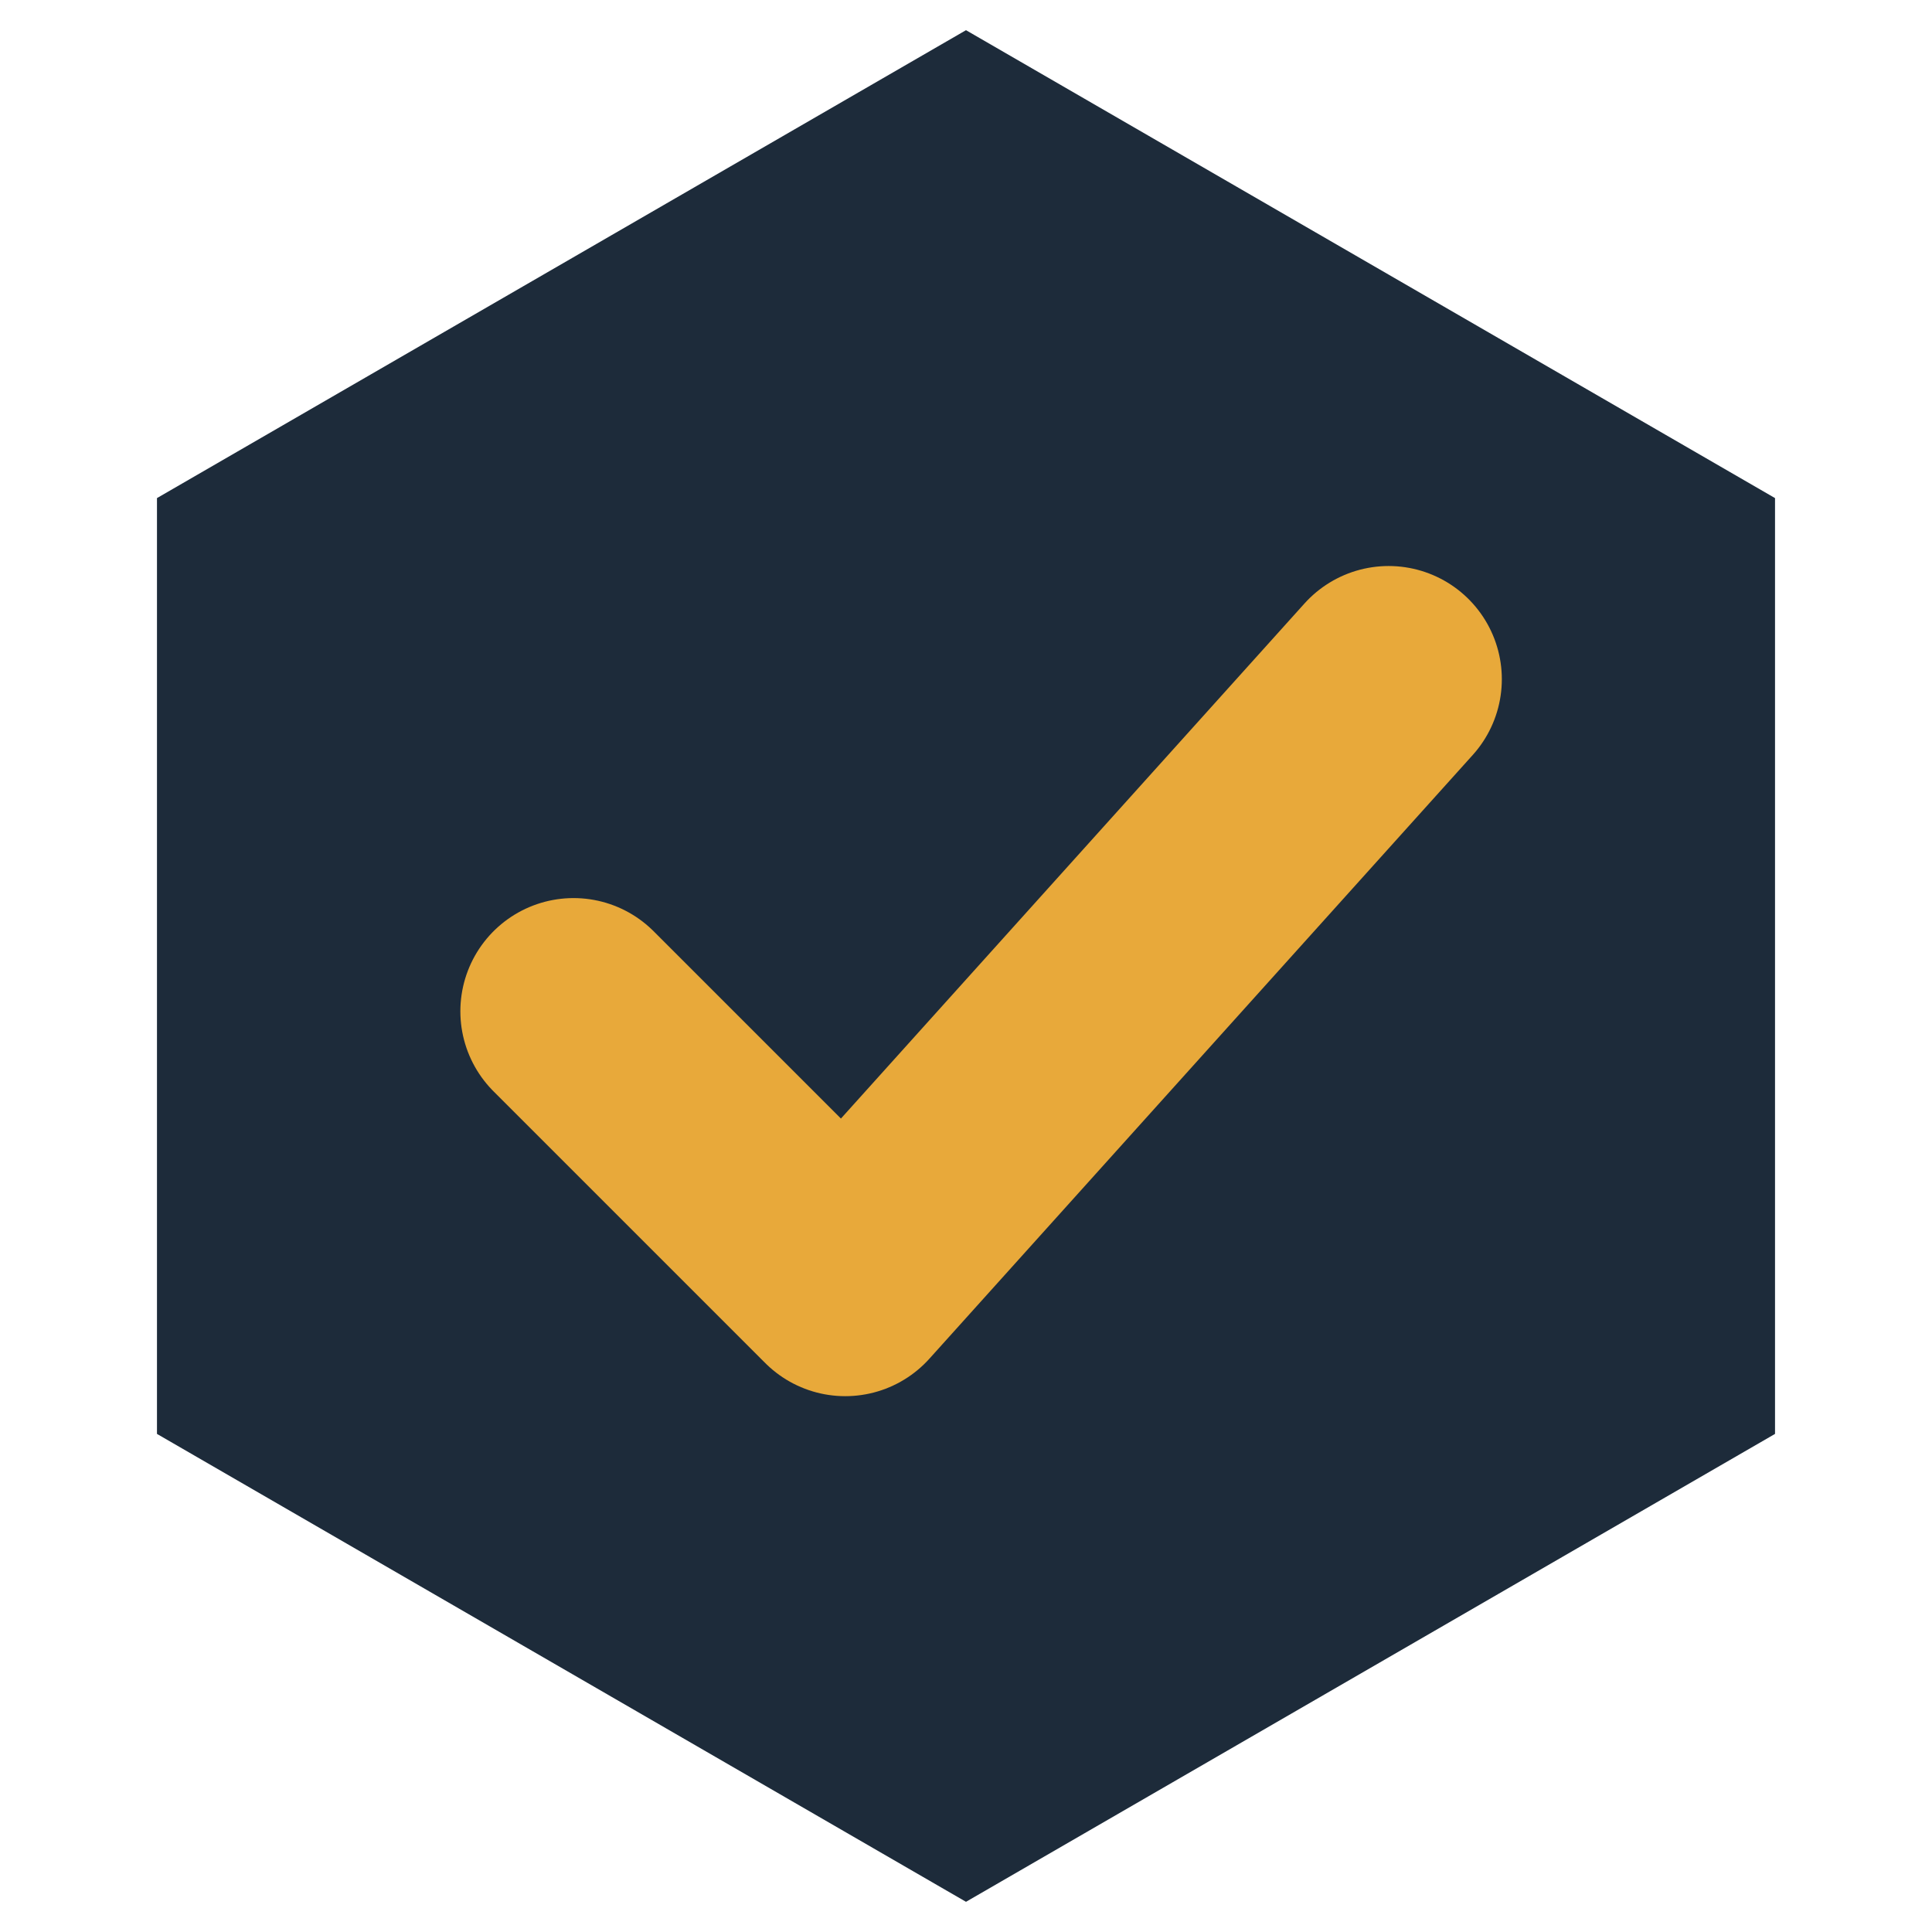
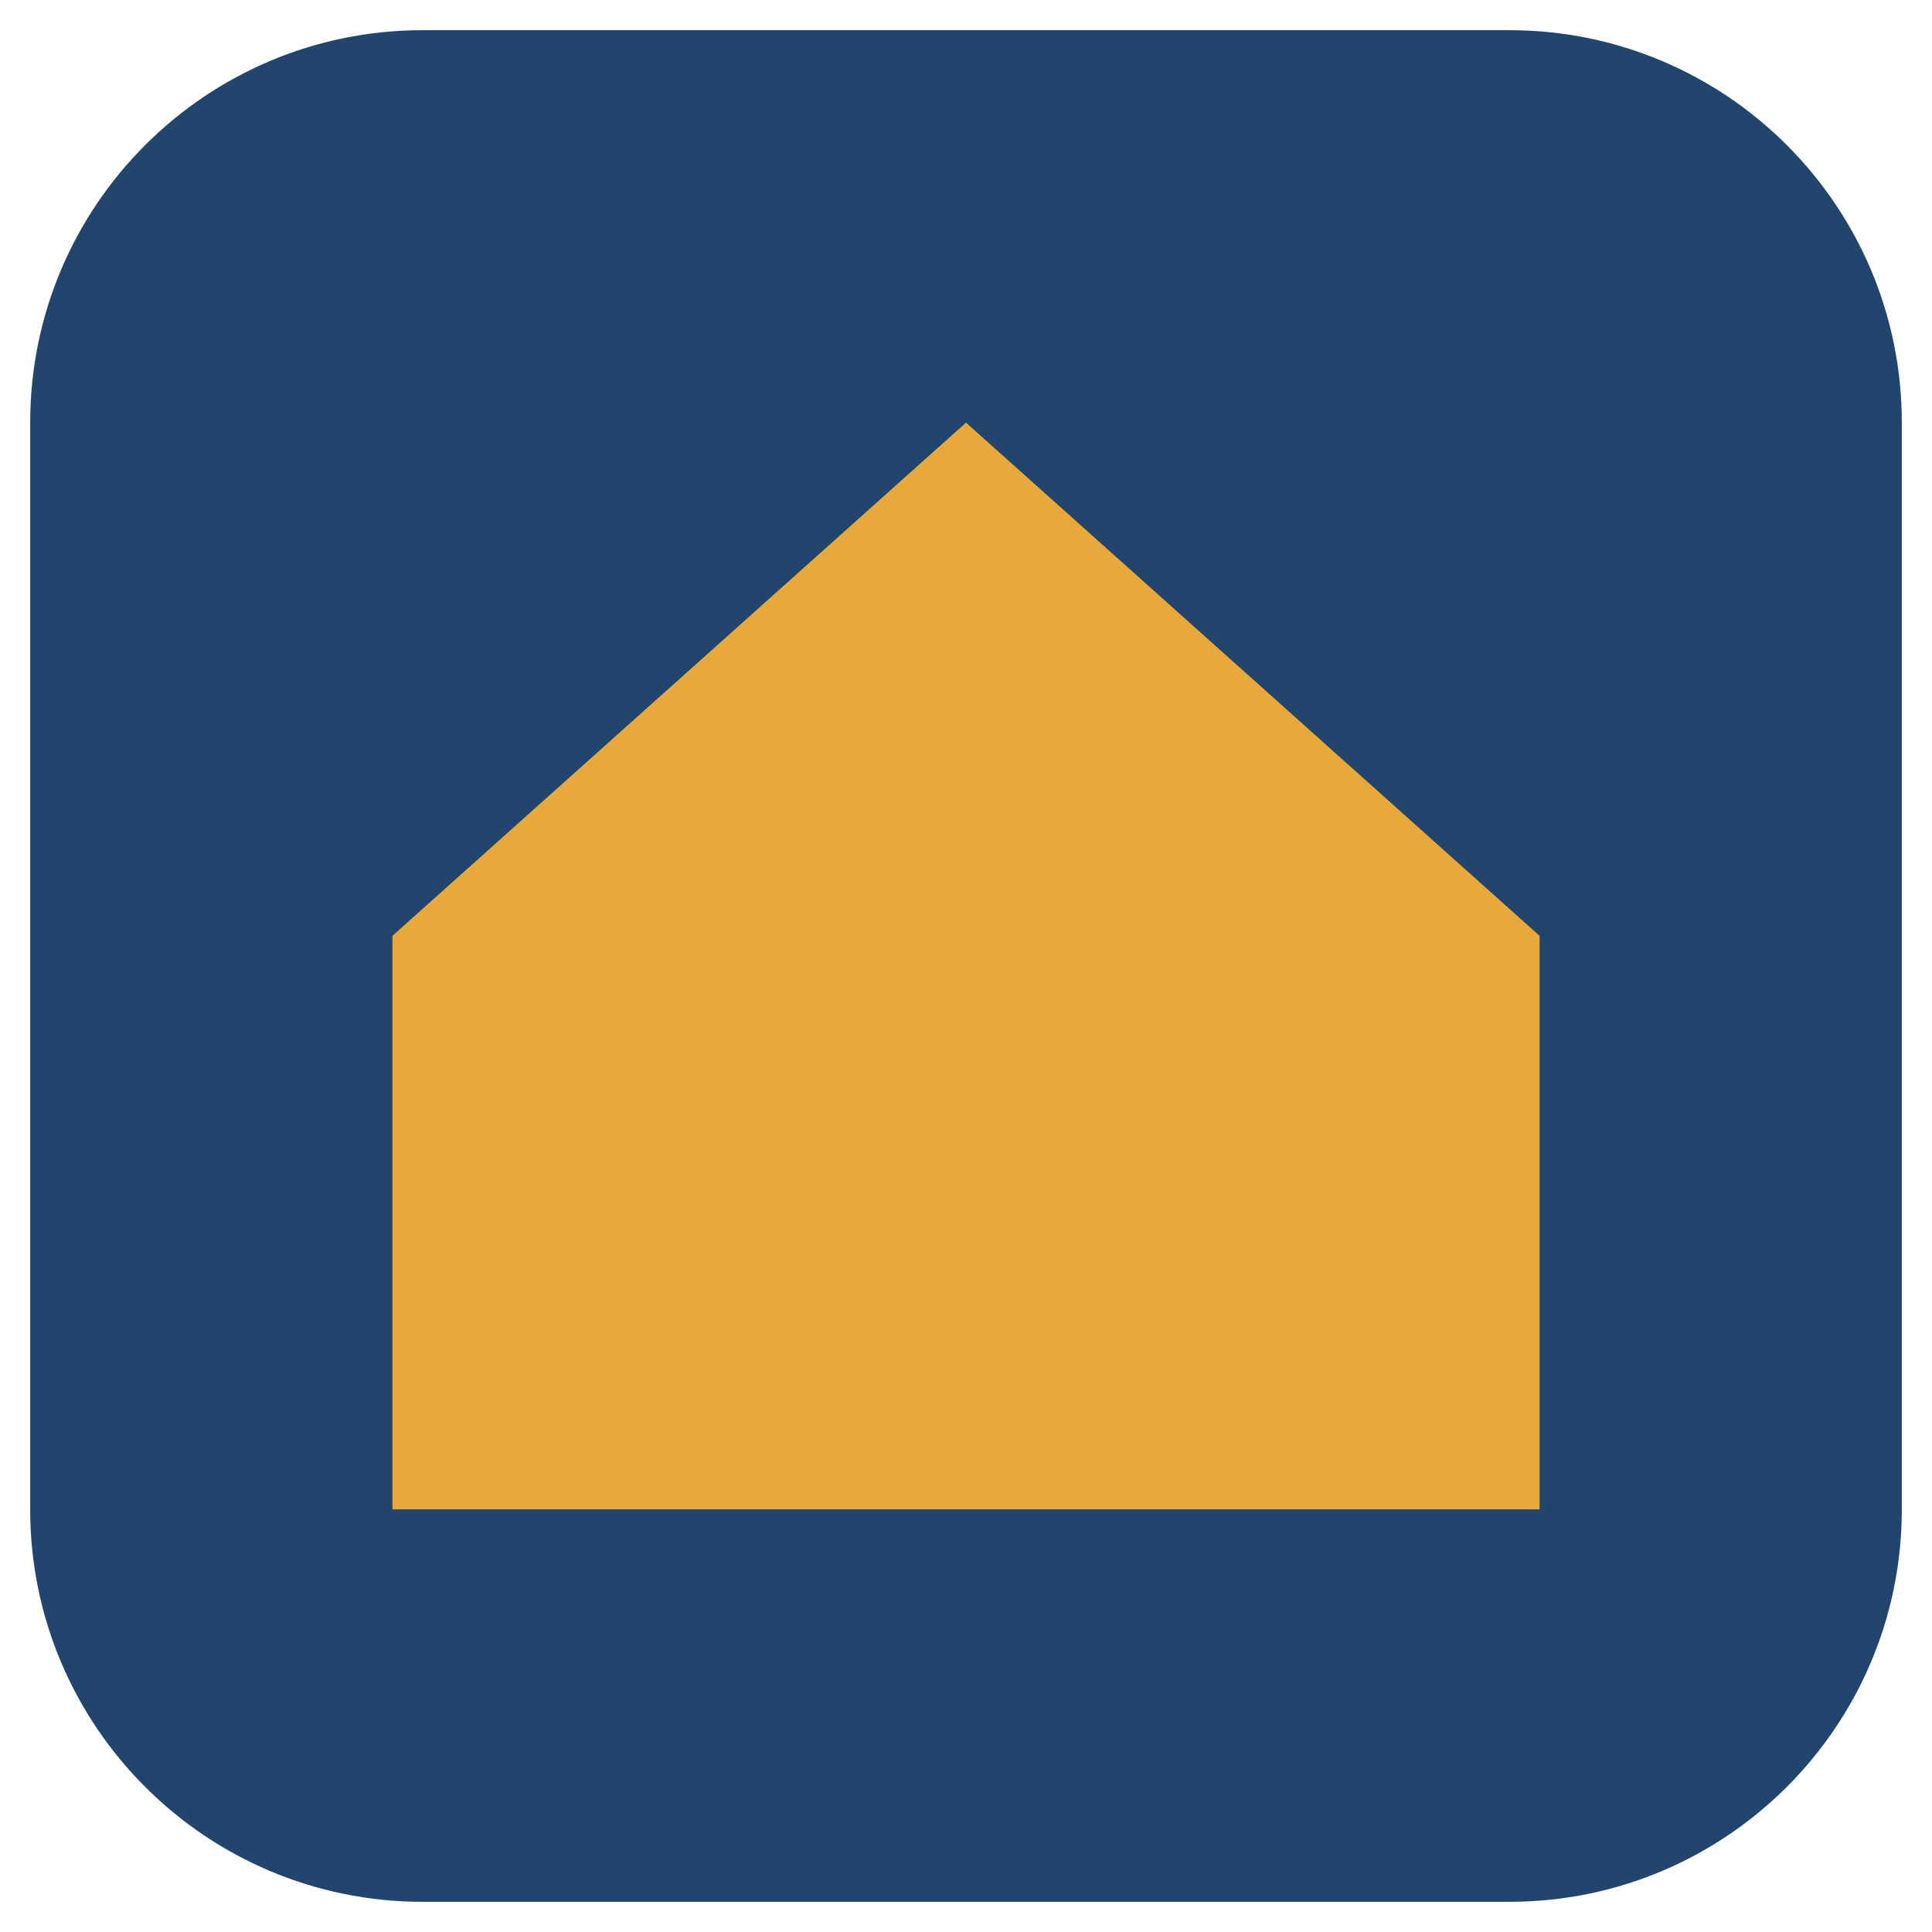
<svg xmlns="http://www.w3.org/2000/svg" viewBox="0 0 64 64" role="img" aria-label="Verified Home Inspector">
-   <polygon points="32,1 58.8,16.5 58.8,47.5 32,63 5.2,47.5 5.2,16.5" fill="#1D2B3A" />
-   <path d="M19 33.5 L28 42.5 L46 22.5" fill="none" stroke="#E8A93A" stroke-width="7.5" stroke-linecap="round" stroke-linejoin="round" />
+   <rect x="1" y="1" width="62" height="62" rx="13" fill="#22456E" />
+   <path d="M32,14 L51,31 L51,50 L13,50 L13,31 Z" fill="#E8A93A" />
</svg>
